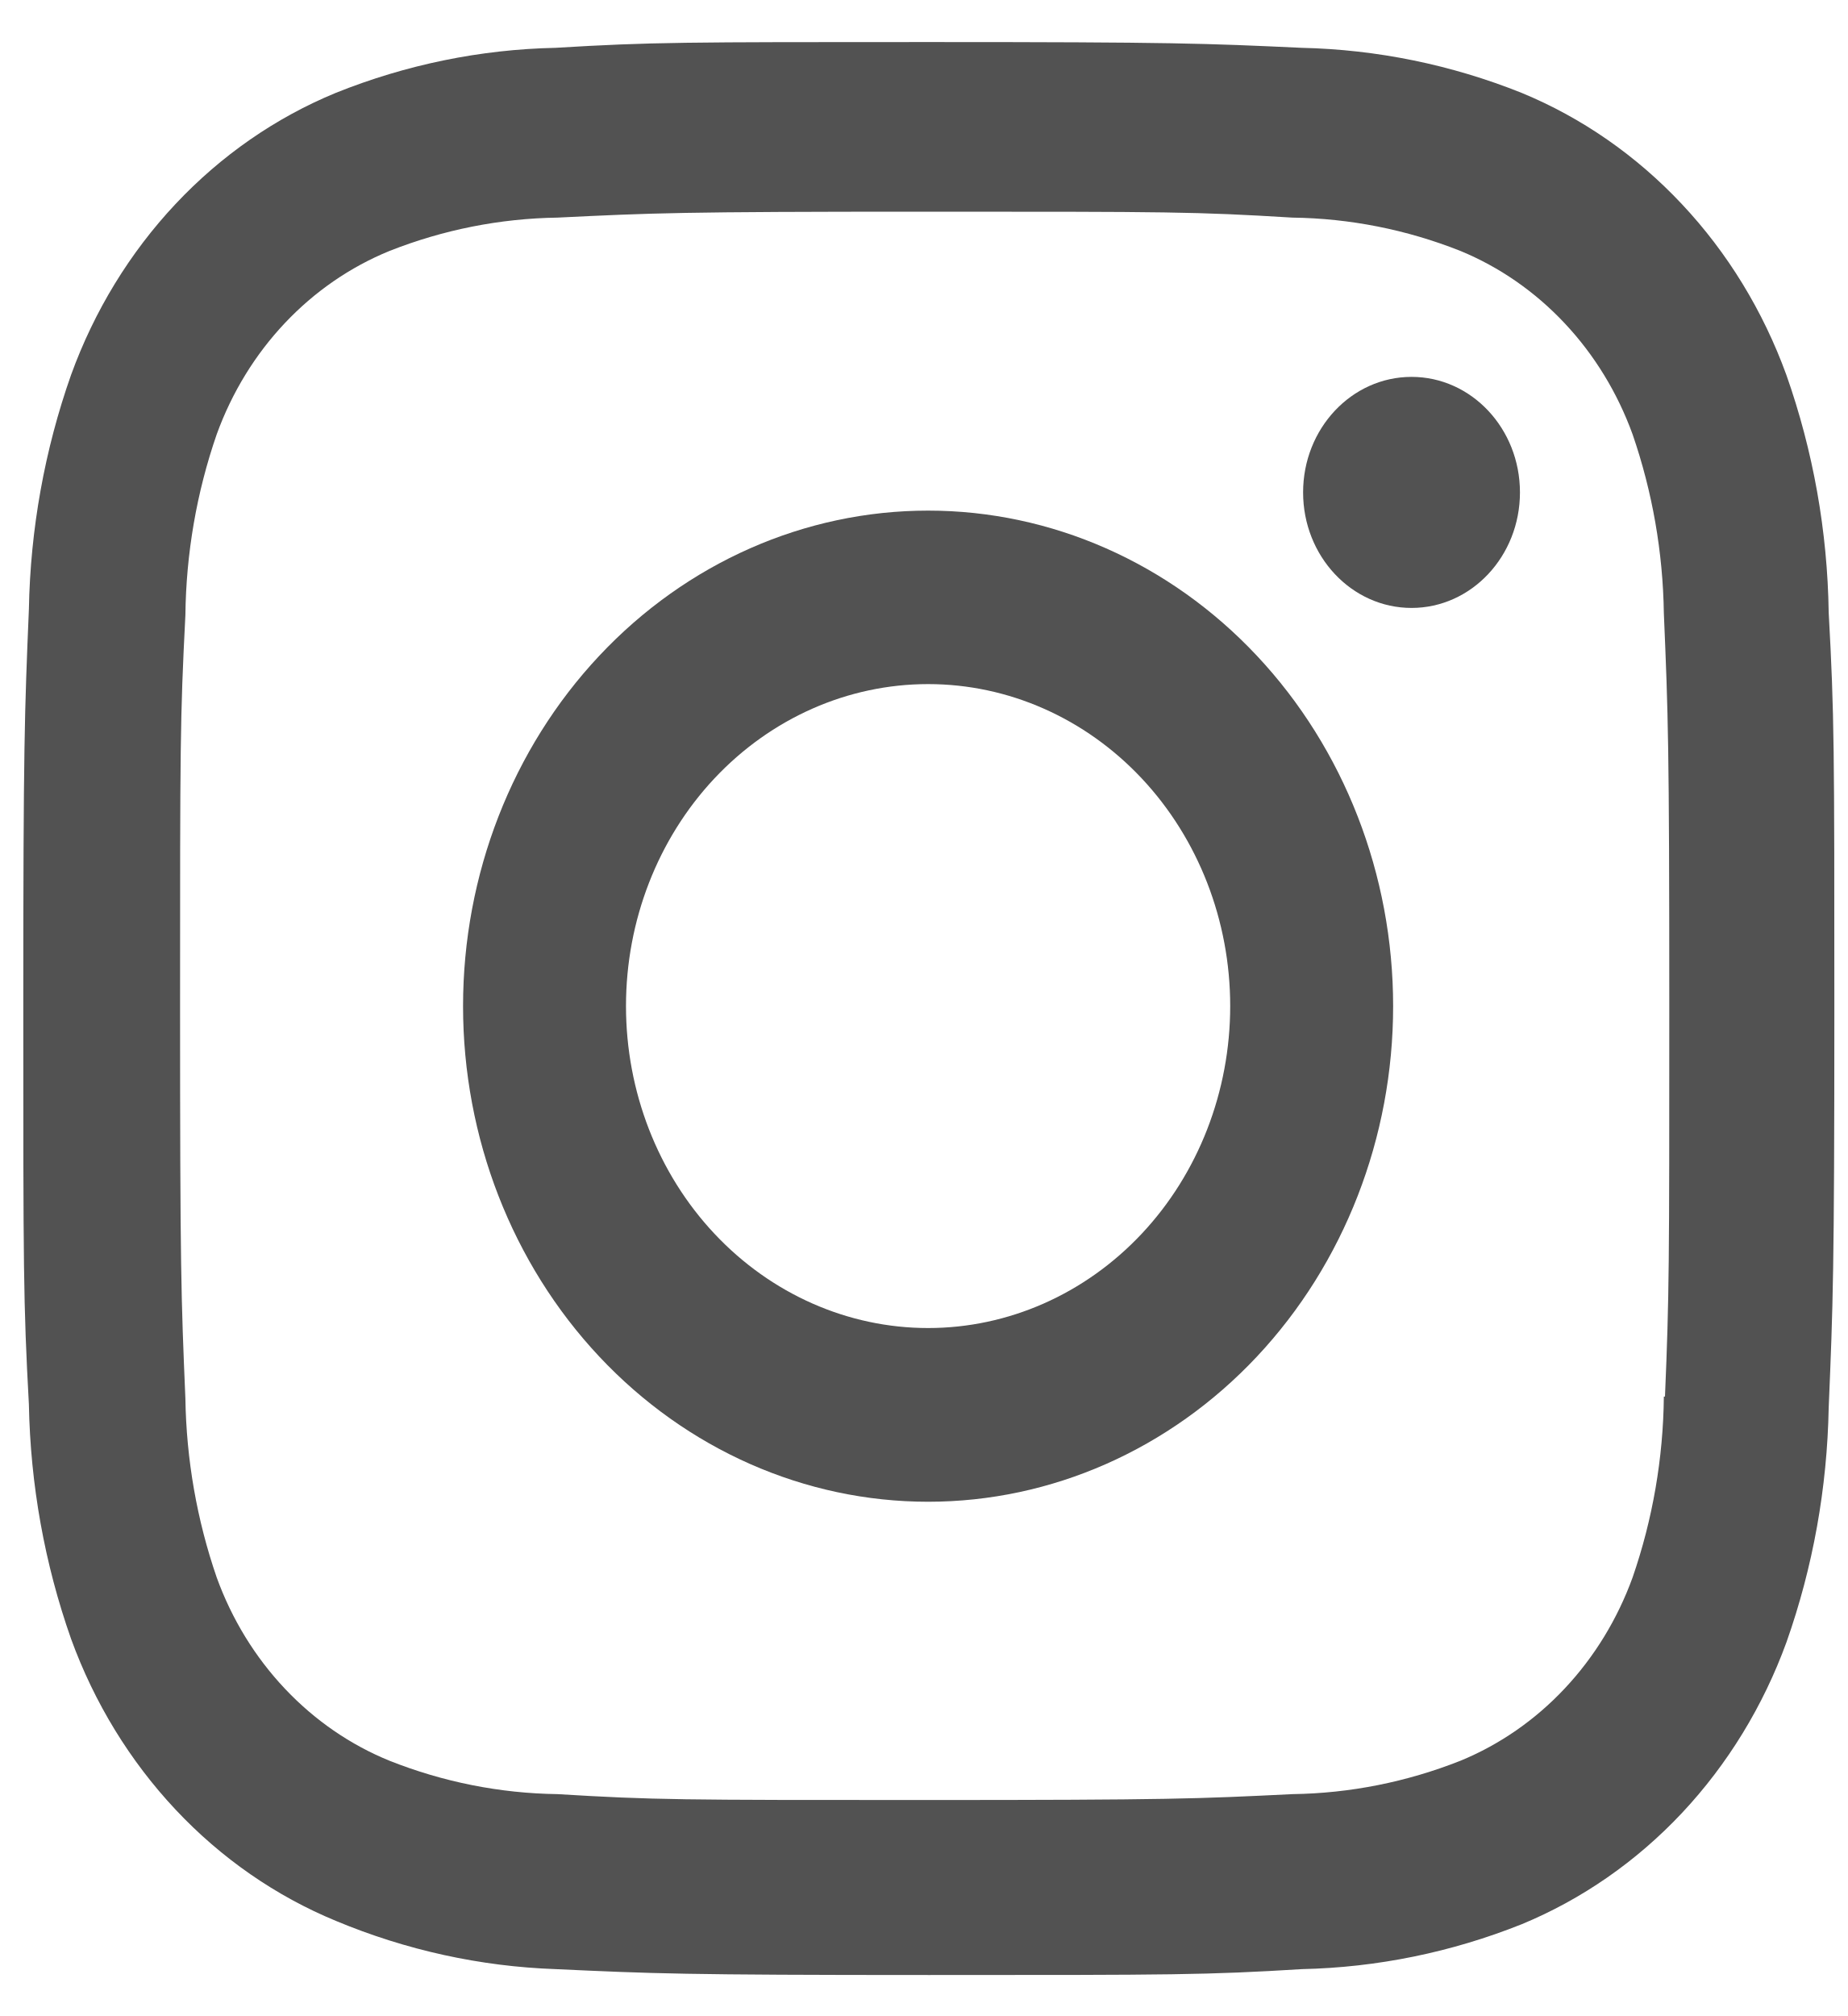
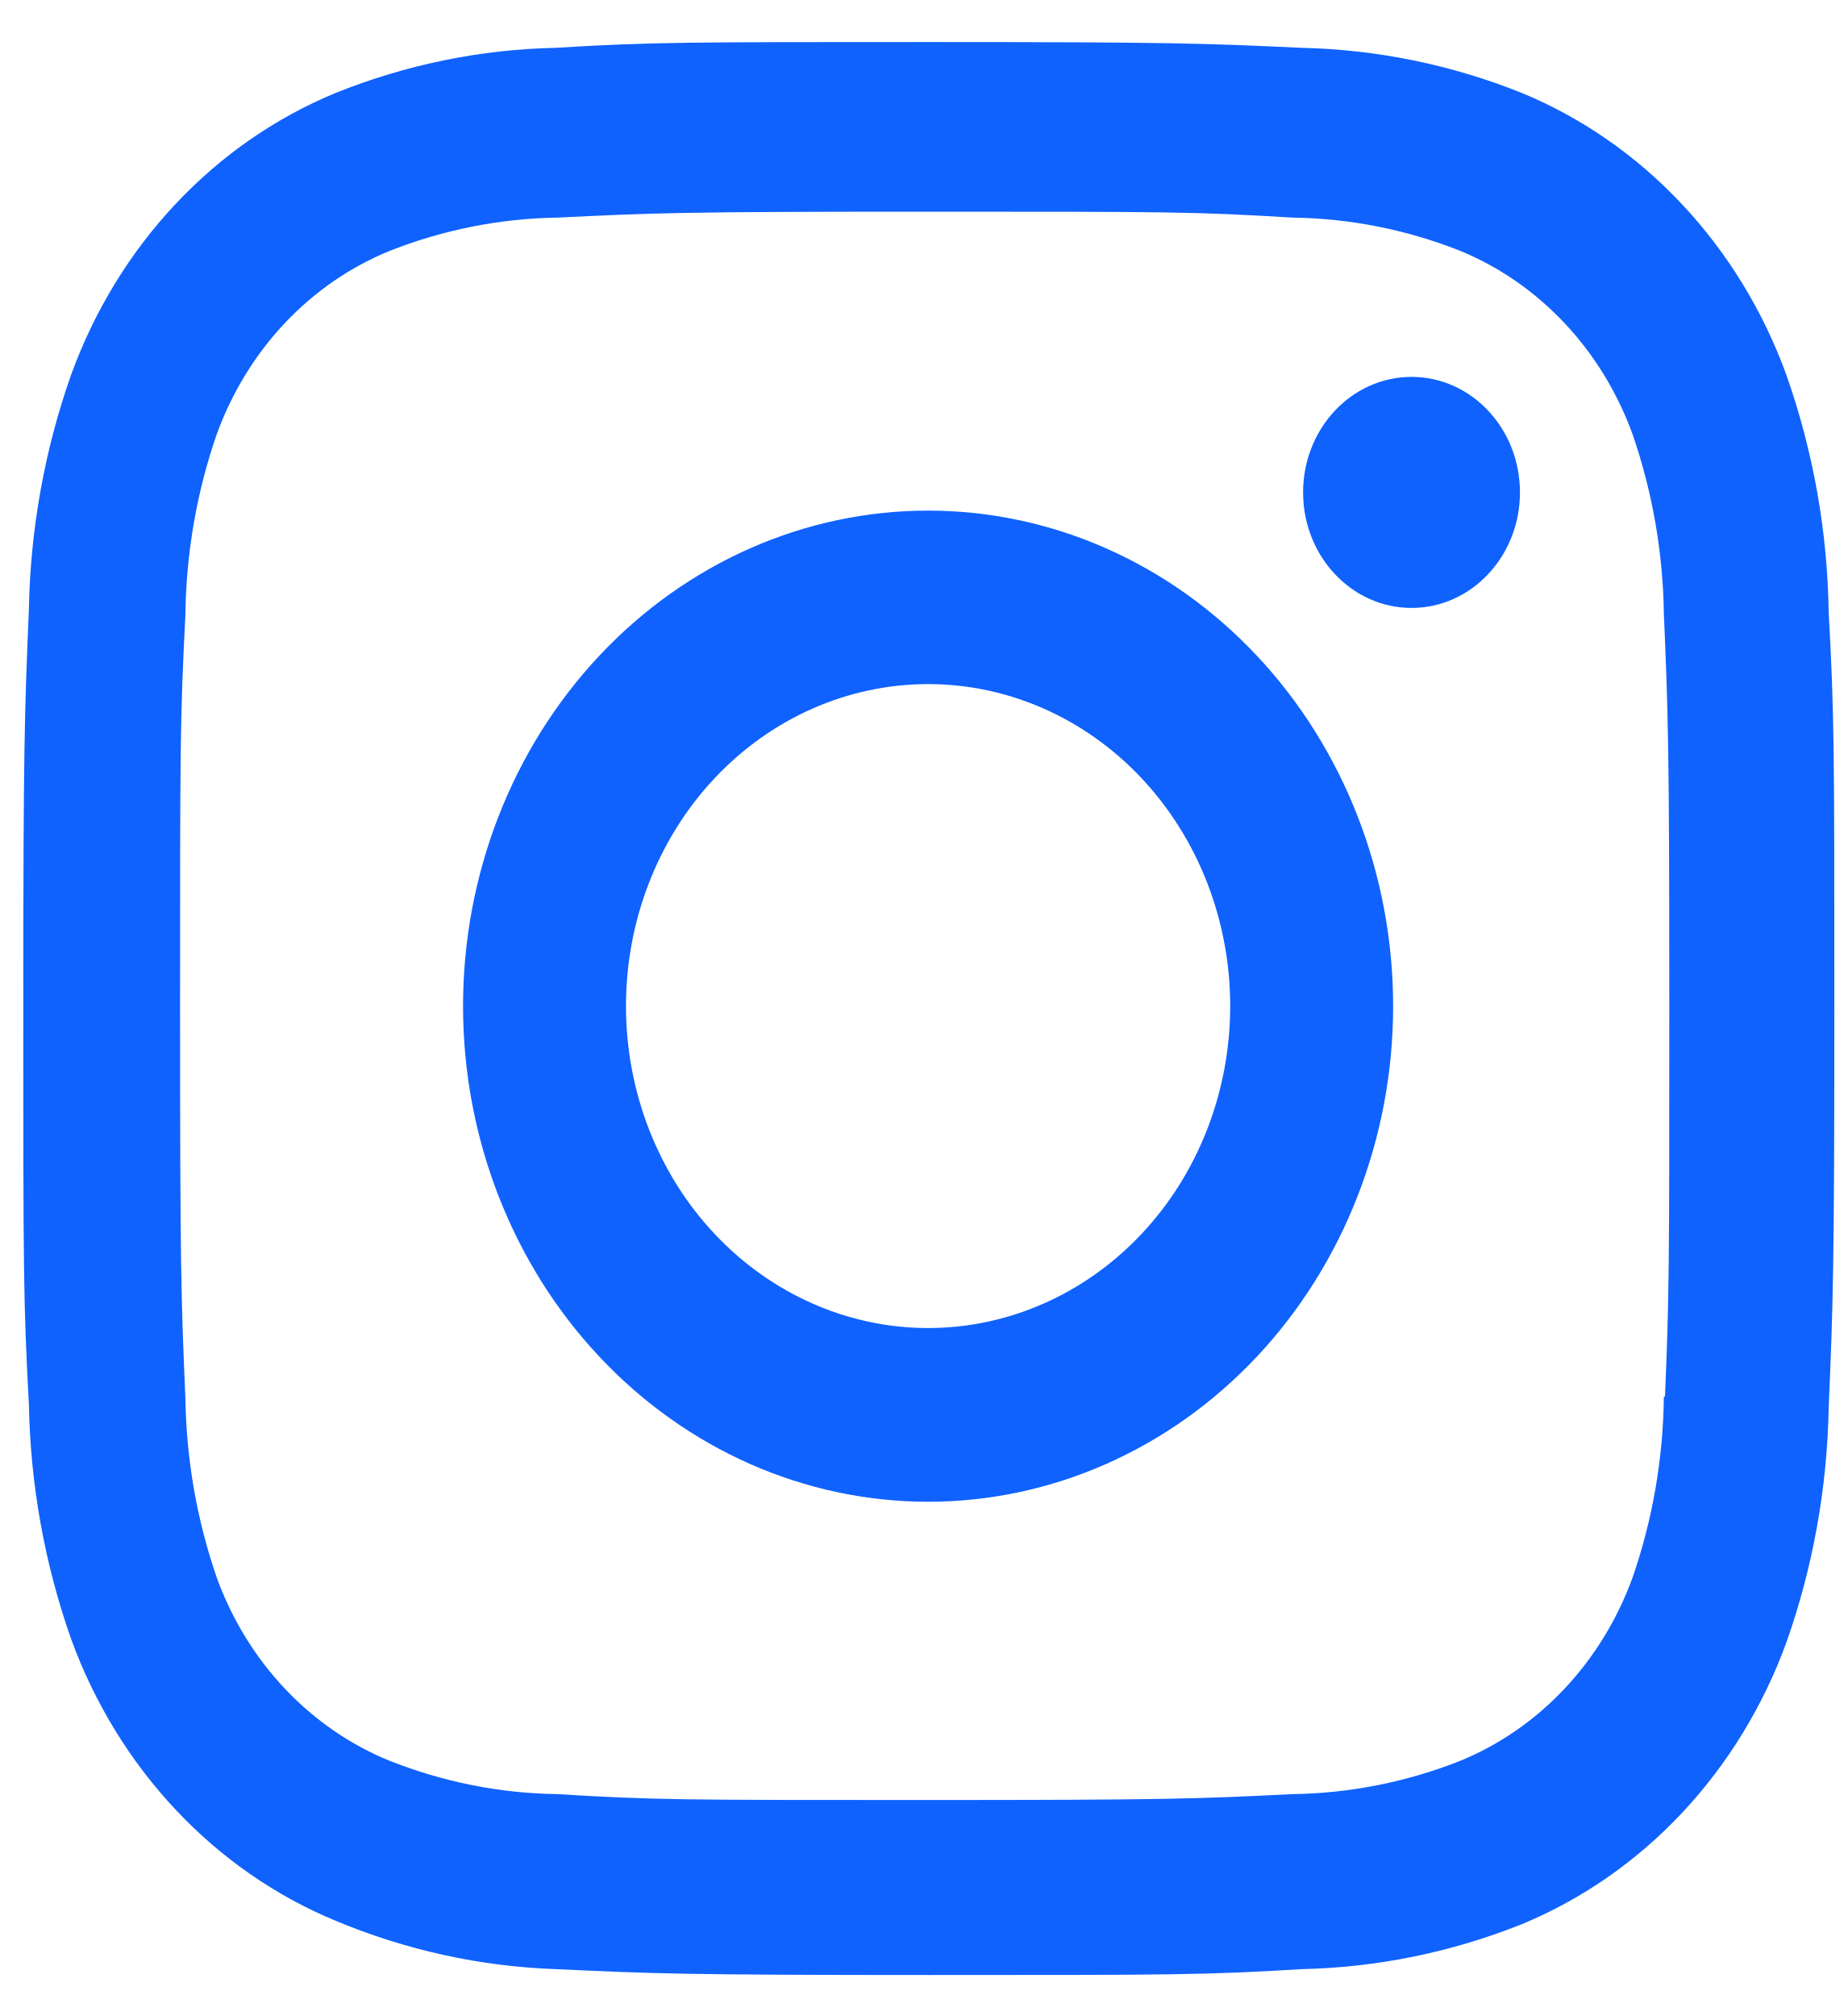
<svg xmlns="http://www.w3.org/2000/svg" width="33" height="36" viewBox="0 0 33 36" fill="none">
-   <path d="M16.576 9.118C14.373 9.118 12.26 10.05 10.703 11.71C9.145 13.37 8.27 15.62 8.27 17.967C8.27 20.314 9.145 22.565 10.703 24.225C12.26 25.884 14.373 26.817 16.576 26.817C18.778 26.817 20.891 25.884 22.448 24.225C24.006 22.565 24.881 20.314 24.881 17.967C24.881 15.62 24.006 13.37 22.448 11.71C20.891 10.05 18.778 9.118 16.576 9.118ZM16.576 23.715C15.145 23.715 13.772 23.109 12.76 22.031C11.748 20.953 11.18 19.49 11.18 17.965C11.18 16.441 11.748 14.979 12.76 13.9C13.772 12.822 15.145 12.216 16.576 12.216C18.007 12.216 19.379 12.822 20.391 13.9C21.403 14.979 21.971 16.441 21.971 17.965C21.971 19.49 21.403 20.953 20.391 22.031C19.379 23.109 18.007 23.715 16.576 23.715Z" fill="#525252" />
-   <path d="M25.21 10.856C26.279 10.856 27.146 9.932 27.146 8.793C27.146 7.653 26.279 6.73 25.21 6.73C24.14 6.73 23.273 7.653 23.273 8.793C23.273 9.932 24.14 10.856 25.21 10.856Z" fill="#525252" />
-   <path d="M31.904 6.695C31.488 5.551 30.853 4.512 30.038 3.645C29.224 2.777 28.249 2.101 27.175 1.658C25.918 1.155 24.59 0.884 23.248 0.854C21.519 0.774 20.971 0.751 16.584 0.751C12.198 0.751 11.636 0.751 9.921 0.854C8.58 0.882 7.253 1.154 5.998 1.658C4.924 2.1 3.948 2.777 3.134 3.644C2.319 4.512 1.684 5.551 1.269 6.695C0.797 8.034 0.542 9.449 0.516 10.879C0.439 12.72 0.416 13.303 0.416 17.979C0.416 22.652 0.416 23.248 0.516 25.079C0.543 26.511 0.796 27.923 1.269 29.265C1.685 30.409 2.321 31.447 3.136 32.315C3.95 33.182 4.926 33.859 6 34.302C7.253 34.825 8.58 35.116 9.924 35.163C11.654 35.243 12.202 35.268 16.588 35.268C20.974 35.268 21.537 35.268 23.252 35.163C24.594 35.134 25.921 34.863 27.178 34.361C28.252 33.917 29.227 33.24 30.041 32.373C30.855 31.505 31.491 30.466 31.907 29.322C32.38 27.982 32.633 26.57 32.66 25.138C32.737 23.297 32.761 22.714 32.761 18.038C32.761 13.363 32.761 12.77 32.66 10.938C32.639 9.488 32.383 8.053 31.904 6.695ZM29.716 24.938C29.705 26.04 29.516 27.133 29.158 28.168C28.888 28.912 28.475 29.588 27.945 30.152C27.416 30.716 26.781 31.155 26.083 31.442C25.122 31.822 24.108 32.024 23.083 32.038C21.377 32.122 20.895 32.143 16.52 32.143C12.141 32.143 11.694 32.143 9.955 32.038C8.931 32.024 7.917 31.823 6.957 31.442C6.256 31.157 5.619 30.718 5.087 30.154C4.555 29.59 4.14 28.914 3.87 28.168C3.517 27.144 3.328 26.064 3.311 24.974C3.234 23.156 3.216 22.643 3.216 17.981C3.216 13.317 3.216 12.84 3.311 10.986C3.323 9.884 3.512 8.792 3.87 7.757C4.417 6.247 5.54 5.059 6.957 4.481C7.917 4.102 8.931 3.901 9.955 3.886C11.663 3.803 12.143 3.78 16.52 3.78C20.897 3.78 21.346 3.78 23.083 3.886C24.108 3.899 25.122 4.1 26.083 4.481C26.781 4.769 27.416 5.209 27.945 5.773C28.475 6.337 28.888 7.013 29.158 7.757C29.511 8.781 29.7 9.861 29.716 10.951C29.793 12.771 29.813 13.283 29.813 17.946C29.813 22.608 29.813 23.11 29.736 24.939H29.716V24.938Z" fill="#525252" />
+   <path d="M16.576 9.118C14.373 9.118 12.26 10.05 10.703 11.71C9.145 13.37 8.27 15.62 8.27 17.967C8.27 20.314 9.145 22.565 10.703 24.225C12.26 25.884 14.373 26.817 16.576 26.817C18.778 26.817 20.891 25.884 22.448 24.225C24.006 22.565 24.881 20.314 24.881 17.967C24.881 15.62 24.006 13.37 22.448 11.71C20.891 10.05 18.778 9.118 16.576 9.118ZM16.576 23.715C15.145 23.715 13.772 23.109 12.76 22.031C11.748 20.953 11.18 19.49 11.18 17.965C11.18 16.441 11.748 14.979 12.76 13.9C13.772 12.822 15.145 12.216 16.576 12.216C18.007 12.216 19.379 12.822 20.391 13.9C21.403 14.979 21.971 16.441 21.971 17.965C21.971 19.49 21.403 20.953 20.391 22.031C19.379 23.109 18.007 23.715 16.576 23.715Z" fill="#0F62FE" />
+   <path d="M25.21 10.856C26.279 10.856 27.146 9.932 27.146 8.793C27.146 7.653 26.279 6.73 25.21 6.73C24.14 6.73 23.273 7.653 23.273 8.793C23.273 9.932 24.14 10.856 25.21 10.856Z" fill="#0F62FE" />
+   <path d="M31.904 6.695C31.488 5.551 30.853 4.512 30.038 3.645C29.224 2.777 28.249 2.101 27.175 1.658C25.918 1.155 24.59 0.884 23.248 0.854C21.519 0.774 20.971 0.751 16.584 0.751C12.198 0.751 11.636 0.751 9.921 0.854C8.58 0.882 7.253 1.154 5.998 1.658C4.924 2.1 3.948 2.777 3.134 3.644C2.319 4.512 1.684 5.551 1.269 6.695C0.797 8.034 0.542 9.449 0.516 10.879C0.439 12.72 0.416 13.303 0.416 17.979C0.416 22.652 0.416 23.248 0.516 25.079C0.543 26.511 0.796 27.923 1.269 29.265C1.685 30.409 2.321 31.447 3.136 32.315C3.95 33.182 4.926 33.859 6 34.302C7.253 34.825 8.58 35.116 9.924 35.163C11.654 35.243 12.202 35.268 16.588 35.268C20.974 35.268 21.537 35.268 23.252 35.163C24.594 35.134 25.921 34.863 27.178 34.361C28.252 33.917 29.227 33.24 30.041 32.373C30.855 31.505 31.491 30.466 31.907 29.322C32.38 27.982 32.633 26.57 32.66 25.138C32.737 23.297 32.761 22.714 32.761 18.038C32.761 13.363 32.761 12.77 32.66 10.938C32.639 9.488 32.383 8.053 31.904 6.695ZM29.716 24.938C29.705 26.04 29.516 27.133 29.158 28.168C28.888 28.912 28.475 29.588 27.945 30.152C27.416 30.716 26.781 31.155 26.083 31.442C25.122 31.822 24.108 32.024 23.083 32.038C21.377 32.122 20.895 32.143 16.52 32.143C12.141 32.143 11.694 32.143 9.955 32.038C8.931 32.024 7.917 31.823 6.957 31.442C6.256 31.157 5.619 30.718 5.087 30.154C4.555 29.59 4.14 28.914 3.87 28.168C3.517 27.144 3.328 26.064 3.311 24.974C3.234 23.156 3.216 22.643 3.216 17.981C3.216 13.317 3.216 12.84 3.311 10.986C3.323 9.884 3.512 8.792 3.87 7.757C4.417 6.247 5.54 5.059 6.957 4.481C7.917 4.102 8.931 3.901 9.955 3.886C11.663 3.803 12.143 3.78 16.52 3.78C20.897 3.78 21.346 3.78 23.083 3.886C24.108 3.899 25.122 4.1 26.083 4.481C26.781 4.769 27.416 5.209 27.945 5.773C28.475 6.337 28.888 7.013 29.158 7.757C29.511 8.781 29.7 9.861 29.716 10.951C29.793 12.771 29.813 13.283 29.813 17.946C29.813 22.608 29.813 23.11 29.736 24.939H29.716V24.938Z" fill="#0F62FE" />
</svg>
